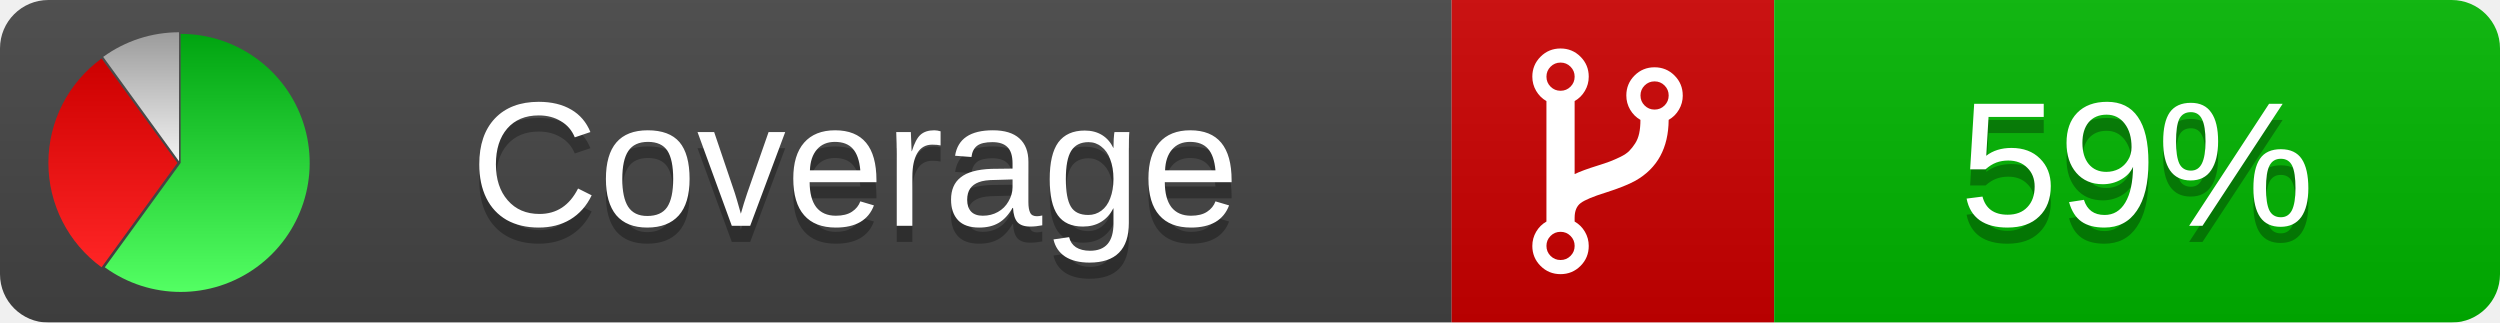
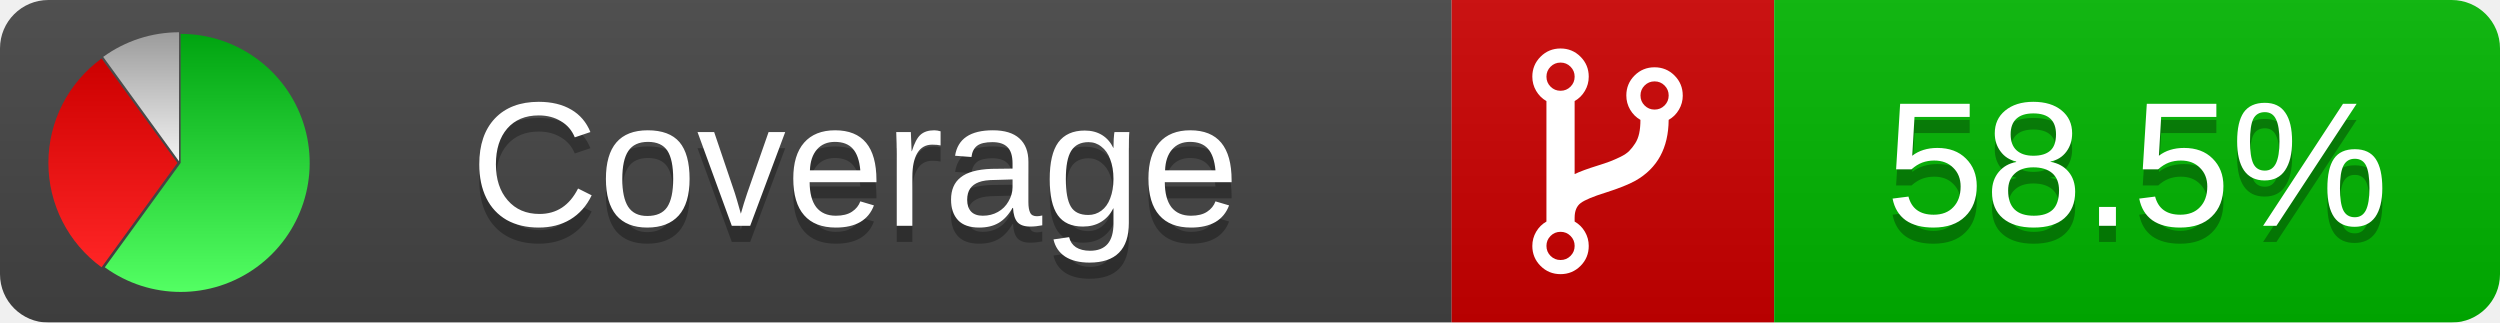
<svg xmlns="http://www.w3.org/2000/svg" xmlns:xlink="http://www.w3.org/1999/xlink" width="155" height="20">
  <style type="text/css">
          
            @keyframes fadeout {
              0 % { visibility: visible; opacity: 1; }
              40% { visibility: visible; opacity: 1; }
              50% { visibility: hidden; opacity: 0; }
              90% { visibility: hidden; opacity: 0; }
              100% { visibility: visible; opacity: 1; }
            }
            @keyframes fadein {
              0% { visibility: hidden; opacity: 0; }
              40% { visibility: hidden; opacity: 0; }
              50% { visibility: visible; opacity: 1; }
              90% { visibility: visible; opacity: 1; }
              100% { visibility: hidden; opacity: 0; }
            }
            .linecoverage {
                animation-duration: 10s;
                animation-name: fadeout;
                animation-iteration-count: infinite;
            }
            .branchcoverage {
                animation-duration: 10s;
                animation-name: fadein;
                animation-iteration-count: infinite;
            }
          
    </style>
  <defs>
    <linearGradient id="gradient" x2="0" y2="100%">
      <stop offset="0" stop-color="#bbb" stop-opacity=".1" />
      <stop offset="1" stop-opacity=".1" />
    </linearGradient>
    <linearGradient id="green" x2="0" y2="100%">
      <stop offset="0" stop-color="#00A410" />
      <stop offset="1" stop-color="#53FF63" />
    </linearGradient>
    <linearGradient id="red" x2="0" y2="100%">
      <stop offset="0" stop-color="#C00" />
      <stop offset="1" stop-color="#FF2525" />
    </linearGradient>
    <linearGradient id="gray" x2="0" y2="100%">
      <stop offset="0" stop-color="#9B9B9B" />
      <stop offset="1" stop-color="#F3F3F3" />
    </linearGradient>
    <mask id="mask">
      <rect width="155" height="20" rx="3" fill="#fff" />
    </mask>
    <g id="icon">
      <path style="fill:url(#green);" d="M205,202.5 l0,-200 a200,200 0 1,1 -117.558,361.803 z" />
      <path style="fill:url(#red);" d="M200,202.5 l-117.558,161.803 a200,200 0 0,1 0,-323.607 z" />
      <path style="fill:url(#gray);" d="M202.5,200 l-117.558,-161.803 a200,200 0 0,1 117.558,-38.196 z" />
    </g>
  </defs>
  <g mask="url(#mask)">
    <rect x="0" y="0" width="90" height="20" fill="#444" />
    <rect x="90" y="0" width="20" height="20" fill="#c00" />
    <rect x="110" y="0" width="45" height="20" fill="#00B600" />
    <rect x="0" y="0" width="155" height="20" fill="url(#gradient)" />
  </g>
  <g>
    <path class="" fill="#fff" d="m 97.628,15.247 q 0,-0.364 -0.255,-0.619 -0.255,-0.255 -0.619,-0.255 -0.364,0 -0.619,0.255 -0.255,0.255 -0.255,0.619 0,0.364 0.255,0.619 0.255,0.255 0.619,0.255 0.364,0 0.619,-0.255 0.255,-0.255 0.255,-0.619 z m 0,-10.493 q 0,-0.364 -0.255,-0.619 -0.255,-0.255 -0.619,-0.255 -0.364,0 -0.619,0.255 -0.255,0.255 -0.255,0.619 0,0.364 0.255,0.619 0.255,0.255 0.619,0.255 0.364,0 0.619,-0.255 0.255,-0.255 0.255,-0.619 z m 5.83,1.166 q 0,-0.364 -0.255,-0.619 -0.255,-0.255 -0.619,-0.255 -0.364,0 -0.619,0.255 -0.255,0.255 -0.255,0.619 0,0.364 0.255,0.619 0.255,0.255 0.619,0.255 0.364,0 0.619,-0.255 0.255,-0.255 0.255,-0.619 z m 0.874,0 q 0,0.474 -0.237,0.879 -0.237,0.405 -0.638,0.633 -0.018,2.614 -2.059,3.771 -0.619,0.346 -1.849,0.738 -1.166,0.364 -1.544,0.647 -0.378,0.282 -0.378,0.911 l 0,0.237 q 0.401,0.228 0.638,0.633 0.237,0.405 0.237,0.879 0,0.729 -0.51,1.239 -0.51,0.51 -1.239,0.51 -0.729,0 -1.239,-0.51 -0.51,-0.51 -0.51,-1.239 0,-0.474 0.237,-0.879 0.237,-0.405 0.638,-0.633 l 0,-7.469 q -0.401,-0.228 -0.638,-0.633 -0.237,-0.405 -0.237,-0.879 0,-0.729 0.51,-1.239 0.51,-0.51 1.239,-0.51 0.729,0 1.239,0.51 0.51,0.51 0.51,1.239 0,0.474 -0.237,0.879 -0.237,0.405 -0.638,0.633 l 0,4.527 q 0.492,-0.237 1.403,-0.519 0.501,-0.155 0.797,-0.269 0.296,-0.114 0.642,-0.282 0.346,-0.169 0.537,-0.36 0.191,-0.191 0.369,-0.465 0.178,-0.273 0.255,-0.633 0.077,-0.36 0.077,-0.833 -0.401,-0.228 -0.638,-0.633 -0.237,-0.405 -0.237,-0.879 0,-0.729 0.51,-1.239 0.51,-0.51 1.239,-0.51 0.729,0 1.239,0.51 0.51,0.51 0.51,1.239 z" />
  </g>
  <g fill="#fff" text-anchor="middle" font-family="Verdana,Arial,Geneva,sans-serif" font-size="11">
    <a xlink:href="https://github.com/danielpalme/ReportGenerator" target="_top">
      <use xlink:href="#icon" transform="translate(3,2) scale(.04)" />
    </a>
    <text x="53" y="15" fill="#010101" fill-opacity=".3">Coverage</text>
    <text x="53" y="14" fill="#fff">Coverage</text>
-     <text class="" x="132.5" y="15" fill="#010101" fill-opacity=".3">59%</text>
-     <text class="" x="132.5" y="14">59%</text>
+     <text class="" x="132.5" y="15" fill="#010101" fill-opacity=".3">58.5%</text>
+     <text class="" x="132.5" y="14">58.5%</text>
  </g>
  <g>
    <rect class="" x="90" y="0" width="65" height="20" fill-opacity="0" />
  </g>
</svg>
